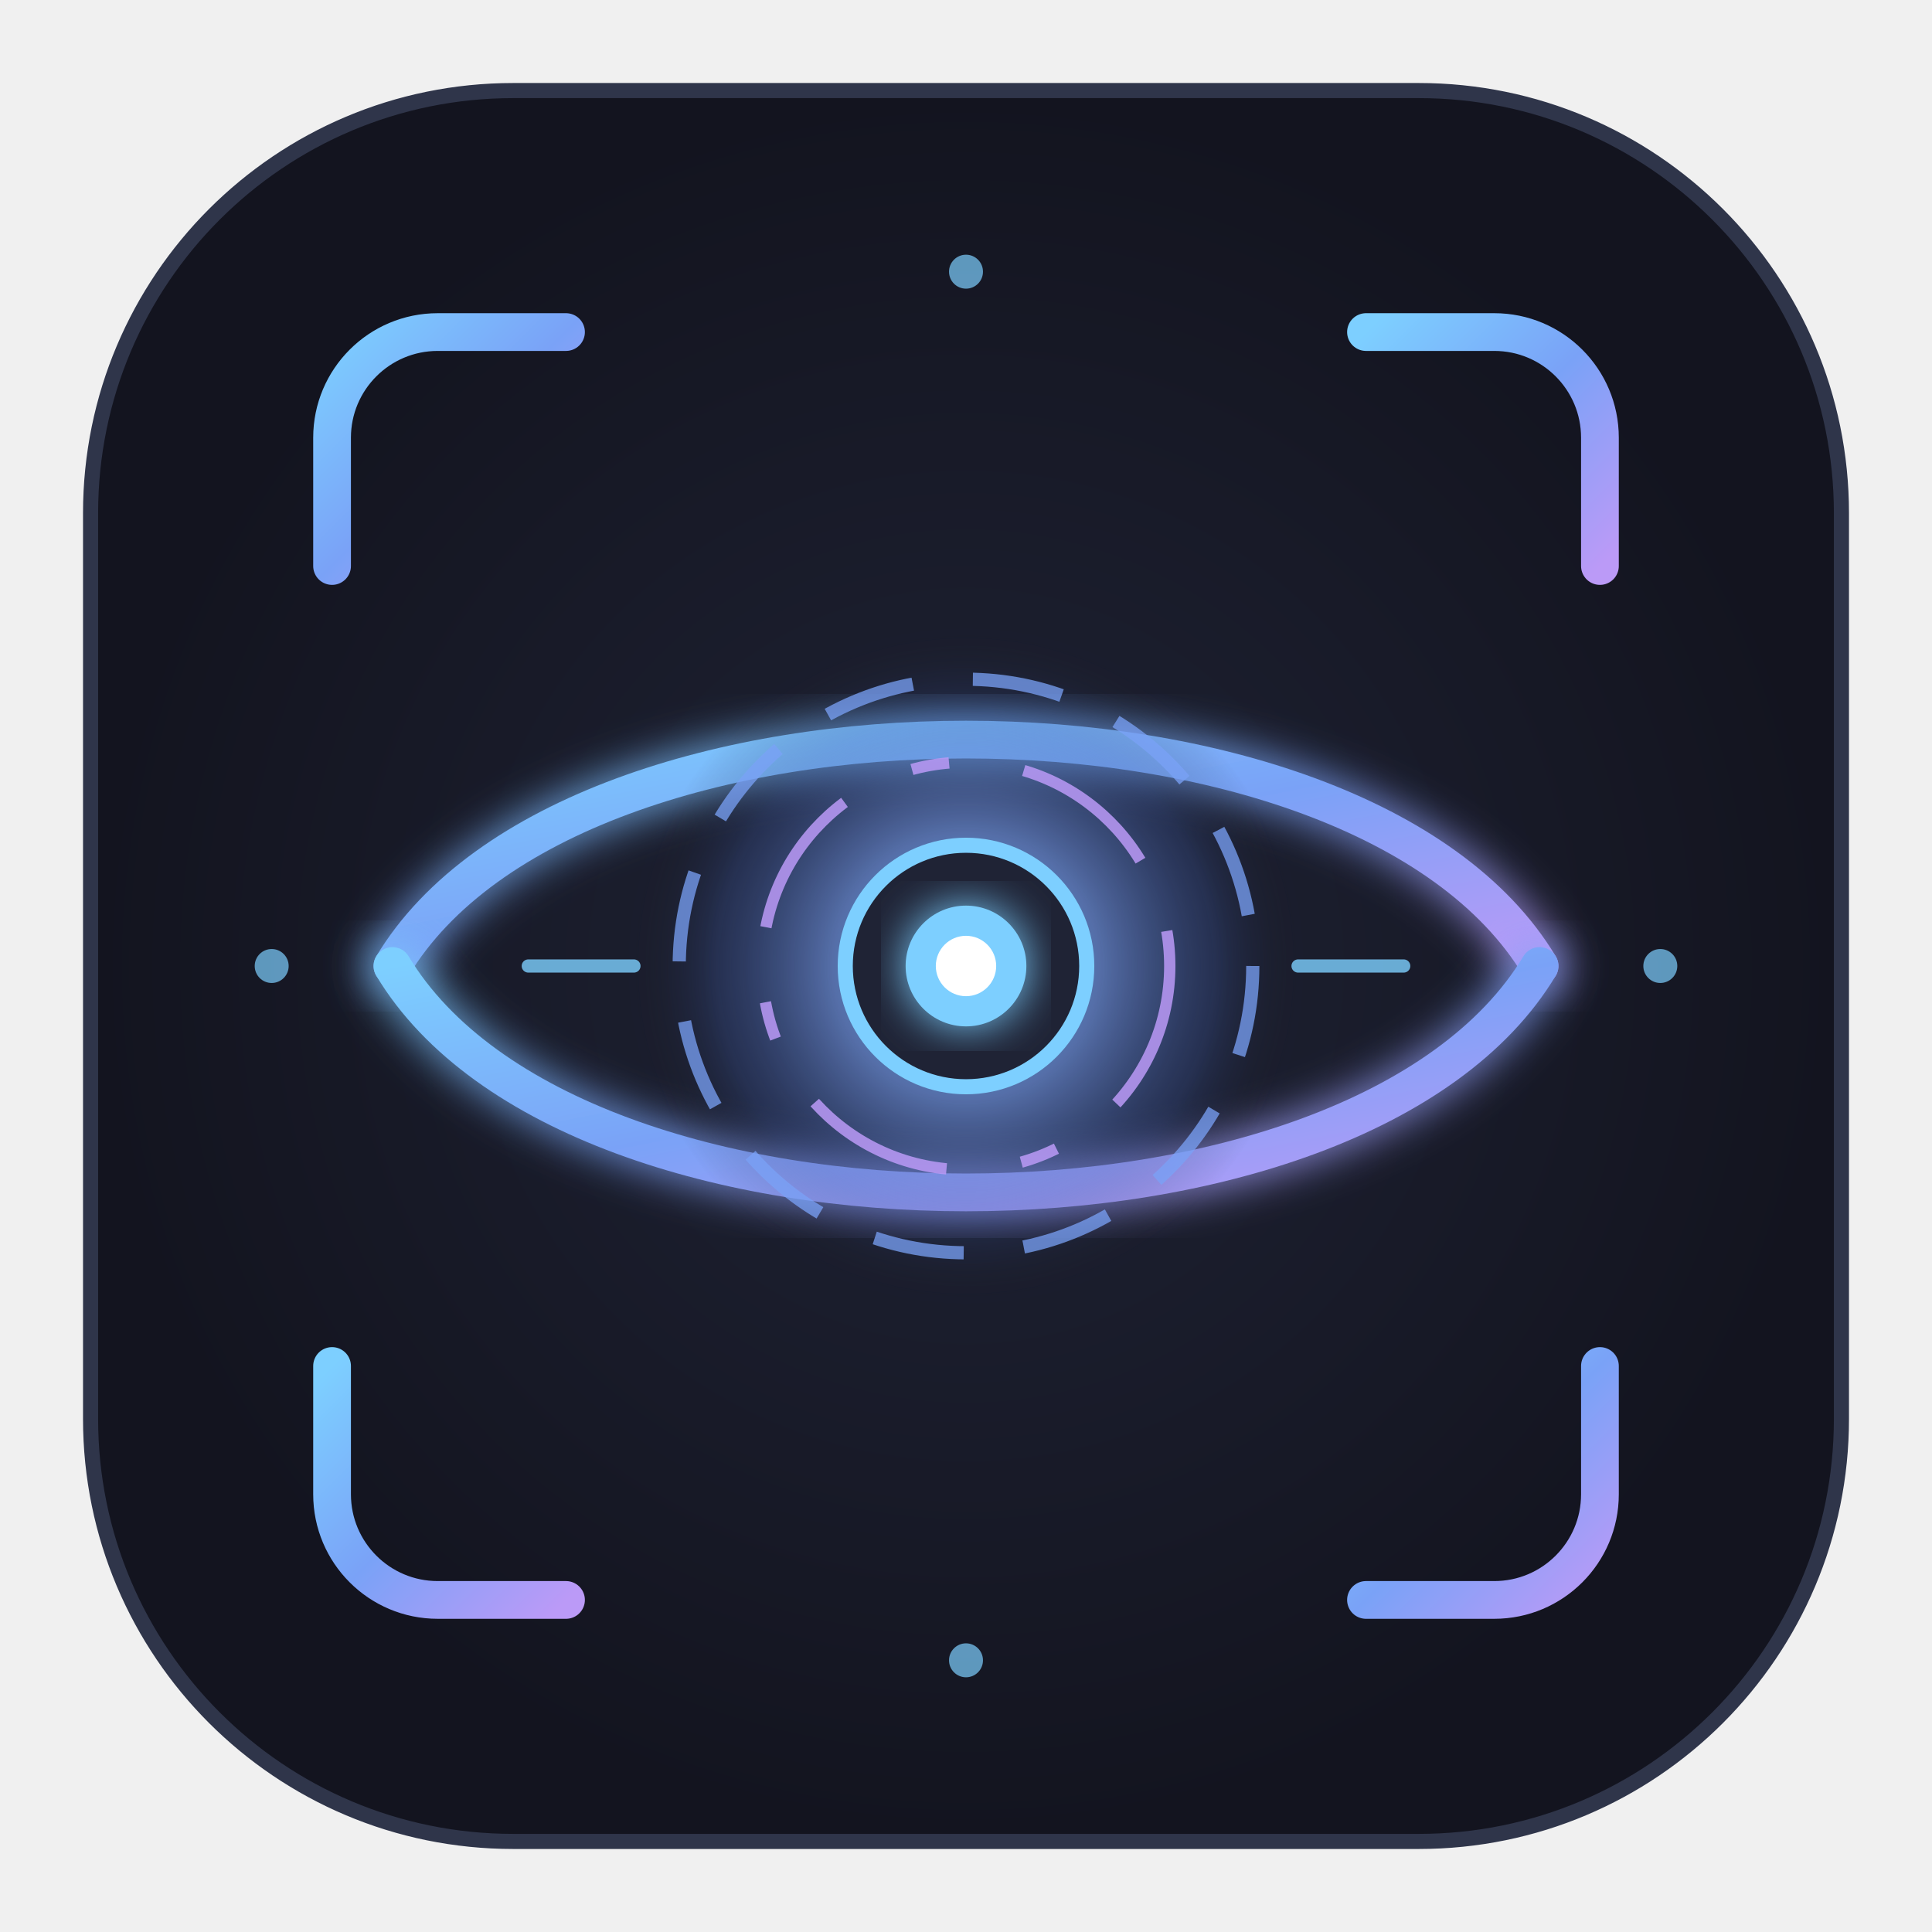
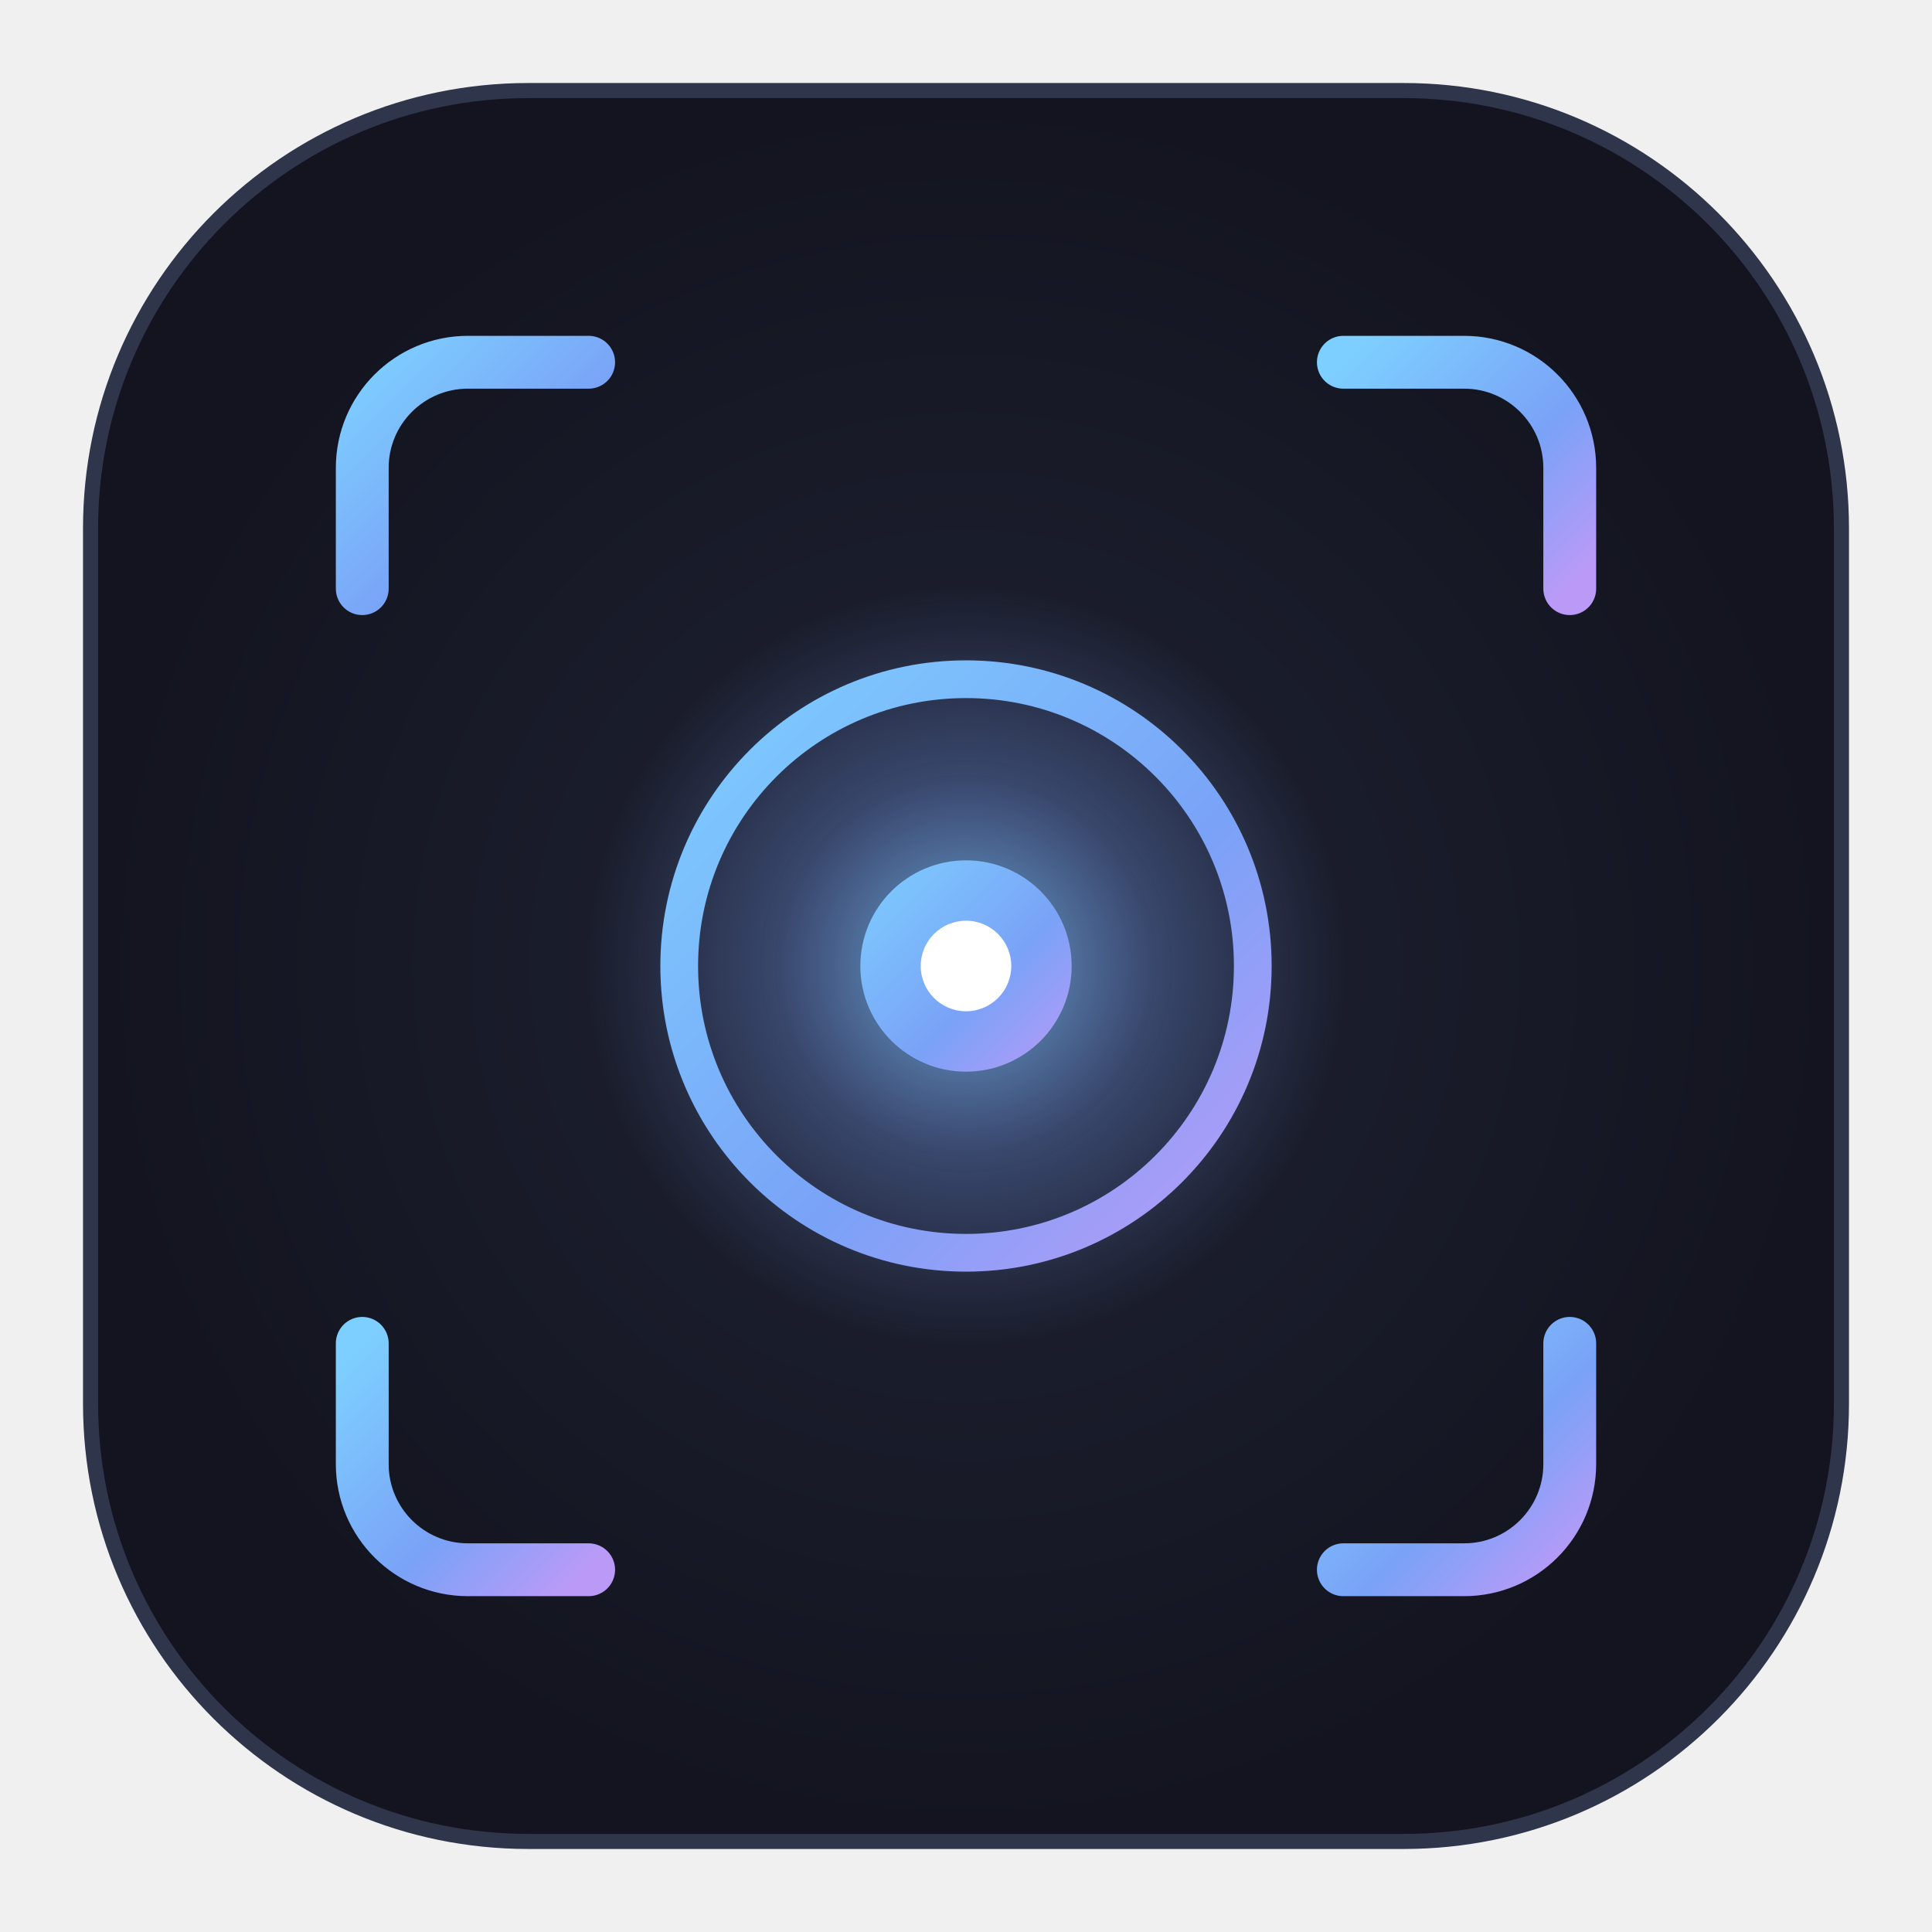
<svg xmlns="http://www.w3.org/2000/svg" viewBox="0 0 512 512" width="512" height="512">
  <defs>
    <radialGradient id="bgGrad" cx="50%" cy="50%" r="50%">
      <stop offset="0%" stop-color="#1f2335" />
      <stop offset="100%" stop-color="#13141f" />
    </radialGradient>
    <linearGradient id="neonGlow" x1="0%" y1="0%" x2="100%" y2="100%">
      <stop offset="0%" stop-color="#7dcfff" />
-       <stop offset="50%" stop-color="#7aa2f7" />
+       <stop offset="60%" stop-color="#7aa2f7" />
      <stop offset="100%" stop-color="#bb9af7" />
    </linearGradient>
-     <radialGradient id="lensGrad" cx="50%" cy="50%" r="50%">
-       <stop offset="0%" stop-color="#7dcfff" stop-opacity="0.9" />
-       <stop offset="40%" stop-color="#7aa2f7" stop-opacity="0.6" />
-       <stop offset="75%" stop-color="#3d59a1" stop-opacity="0.3" />
-       <stop offset="100%" stop-color="#16161e" stop-opacity="0" />
+     <radialGradient id="coreGlow" cx="50%" cy="50%" r="50%">
+       <stop offset="0%" stop-color="#7dcfff" stop-opacity="0.8" />
+       <stop offset="50%" stop-color="#7aa2f7" stop-opacity="0.3" />
+       <stop offset="100%" stop-color="#7aa2f7" stop-opacity="0" />
    </radialGradient>
-     <filter id="softGlow" x="-20%" y="-20%" width="140%" height="140%">
-       <feGaussianBlur stdDeviation="6" result="blur" />
-       <feComposite in="SourceGraphic" in2="blur" operator="over" />
-     </filter>
  </defs>
-   <rect x="24" y="24" width="464" height="464" rx="112" ry="112" fill="url(#bgGrad)" stroke="#2f354a" stroke-width="4" />
-   <path d="M 88 150 L 88 116 A 28 28 0 0 1 116 88 L 150 88" fill="none" stroke="url(#neonGlow)" stroke-width="10" stroke-linecap="round" />
-   <path d="M 362 88 L 396 88 A 28 28 0 0 1 424 116 L 424 150" fill="none" stroke="url(#neonGlow)" stroke-width="10" stroke-linecap="round" />
-   <path d="M 88 362 L 88 396 A 28 28 0 0 0 116 424 L 150 424" fill="none" stroke="url(#neonGlow)" stroke-width="10" stroke-linecap="round" />
-   <path d="M 362 424 L 396 424 A 28 28 0 0 0 424 396 L 424 362" fill="none" stroke="url(#neonGlow)" stroke-width="10" stroke-linecap="round" />
-   <circle cx="256" cy="72" r="4.5" fill="#7dcfff" opacity="0.7" />
-   <circle cx="256" cy="440" r="4.5" fill="#7dcfff" opacity="0.7" />
-   <circle cx="72" cy="256" r="4.5" fill="#7dcfff" opacity="0.7" />
-   <circle cx="440" cy="256" r="4.5" fill="#7dcfff" opacity="0.7" />
-   <path d="M 104 256 C 152 176, 360 176, 408 256" fill="none" stroke="url(#neonGlow)" stroke-width="10" stroke-linecap="round" filter="url(#softGlow)" />
-   <path d="M 104 256 C 152 336, 360 336, 408 256" fill="none" stroke="url(#neonGlow)" stroke-width="10" stroke-linecap="round" filter="url(#softGlow)" />
-   <circle cx="256" cy="256" r="88" fill="url(#lensGrad)" />
-   <circle cx="256" cy="256" r="76" fill="none" stroke="#7aa2f7" stroke-width="3.5" stroke-dasharray="24 16" opacity="0.75" />
-   <circle cx="256" cy="256" r="54" fill="none" stroke="#bb9af7" stroke-width="3" stroke-dasharray="40 20 10 20" opacity="0.85" />
-   <circle cx="256" cy="256" r="32" fill="#1f2335" stroke="#7dcfff" stroke-width="4" />
-   <circle cx="256" cy="256" r="16" fill="#7dcfff" filter="url(#softGlow)" />
-   <circle cx="256" cy="256" r="8" fill="#ffffff" />
-   <line x1="140" y1="256" x2="168" y2="256" stroke="#7dcfff" stroke-width="3.5" stroke-linecap="round" opacity="0.8" />
-   <line x1="344" y1="256" x2="372" y2="256" stroke="#7dcfff" stroke-width="3.5" stroke-linecap="round" opacity="0.8" />
+   <rect x="24" y="24" width="464" height="464" rx="116" ry="116" fill="url(#bgGrad)" stroke="#2f354a" stroke-width="4" />
+   <path d="M 96 156 L 96 124 A 28 28 0 0 1 124 96 L 156 96" fill="none" stroke="url(#neonGlow)" stroke-width="14" stroke-linecap="round" />
+   <path d="M 356 96 L 388 96 A 28 28 0 0 1 416 124 L 416 156" fill="none" stroke="url(#neonGlow)" stroke-width="14" stroke-linecap="round" />
+   <path d="M 96 356 L 96 388 A 28 28 0 0 0 124 416 L 156 416" fill="none" stroke="url(#neonGlow)" stroke-width="14" stroke-linecap="round" />
+   <path d="M 356 416 L 388 416 A 28 28 0 0 0 416 388 L 416 356" fill="none" stroke="url(#neonGlow)" stroke-width="14" stroke-linecap="round" />
+   <circle cx="256" cy="256" r="100" fill="url(#coreGlow)" />
+   <circle cx="256" cy="256" r="76" fill="none" stroke="url(#neonGlow)" stroke-width="10" />
+   <circle cx="256" cy="256" r="28" fill="url(#neonGlow)" />
+   <circle cx="256" cy="256" r="12" fill="#ffffff" />
</svg>
